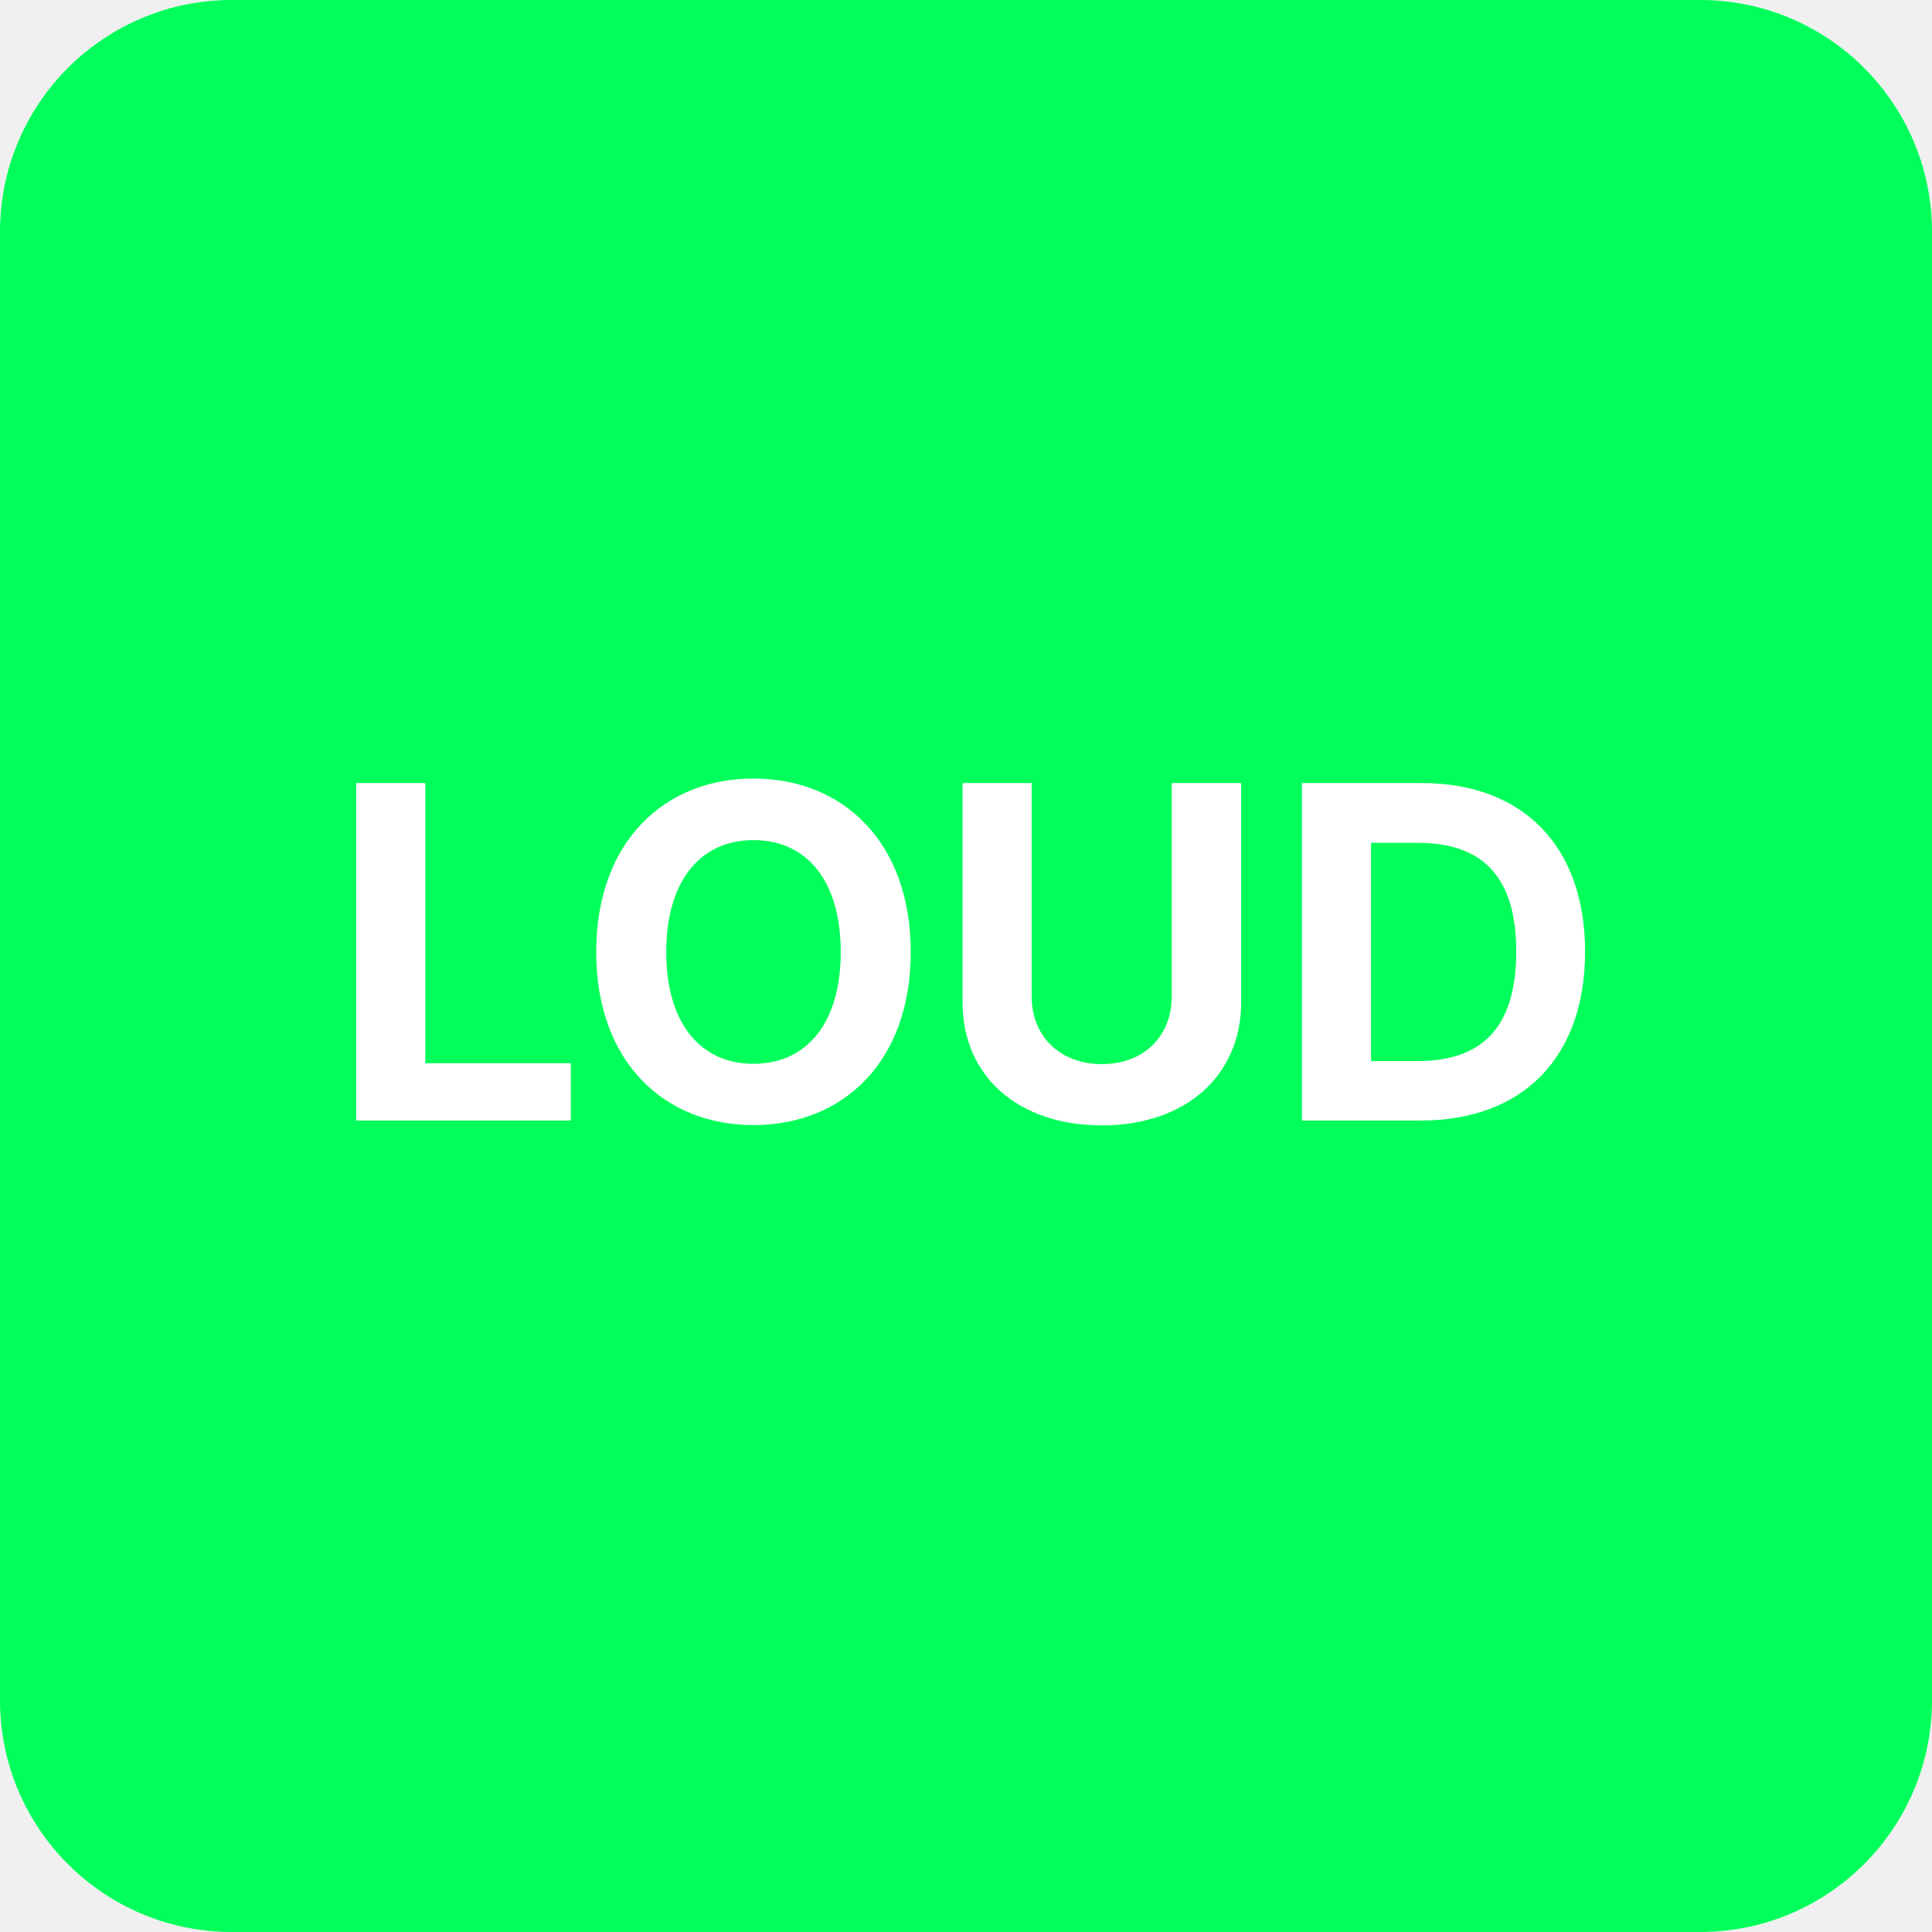
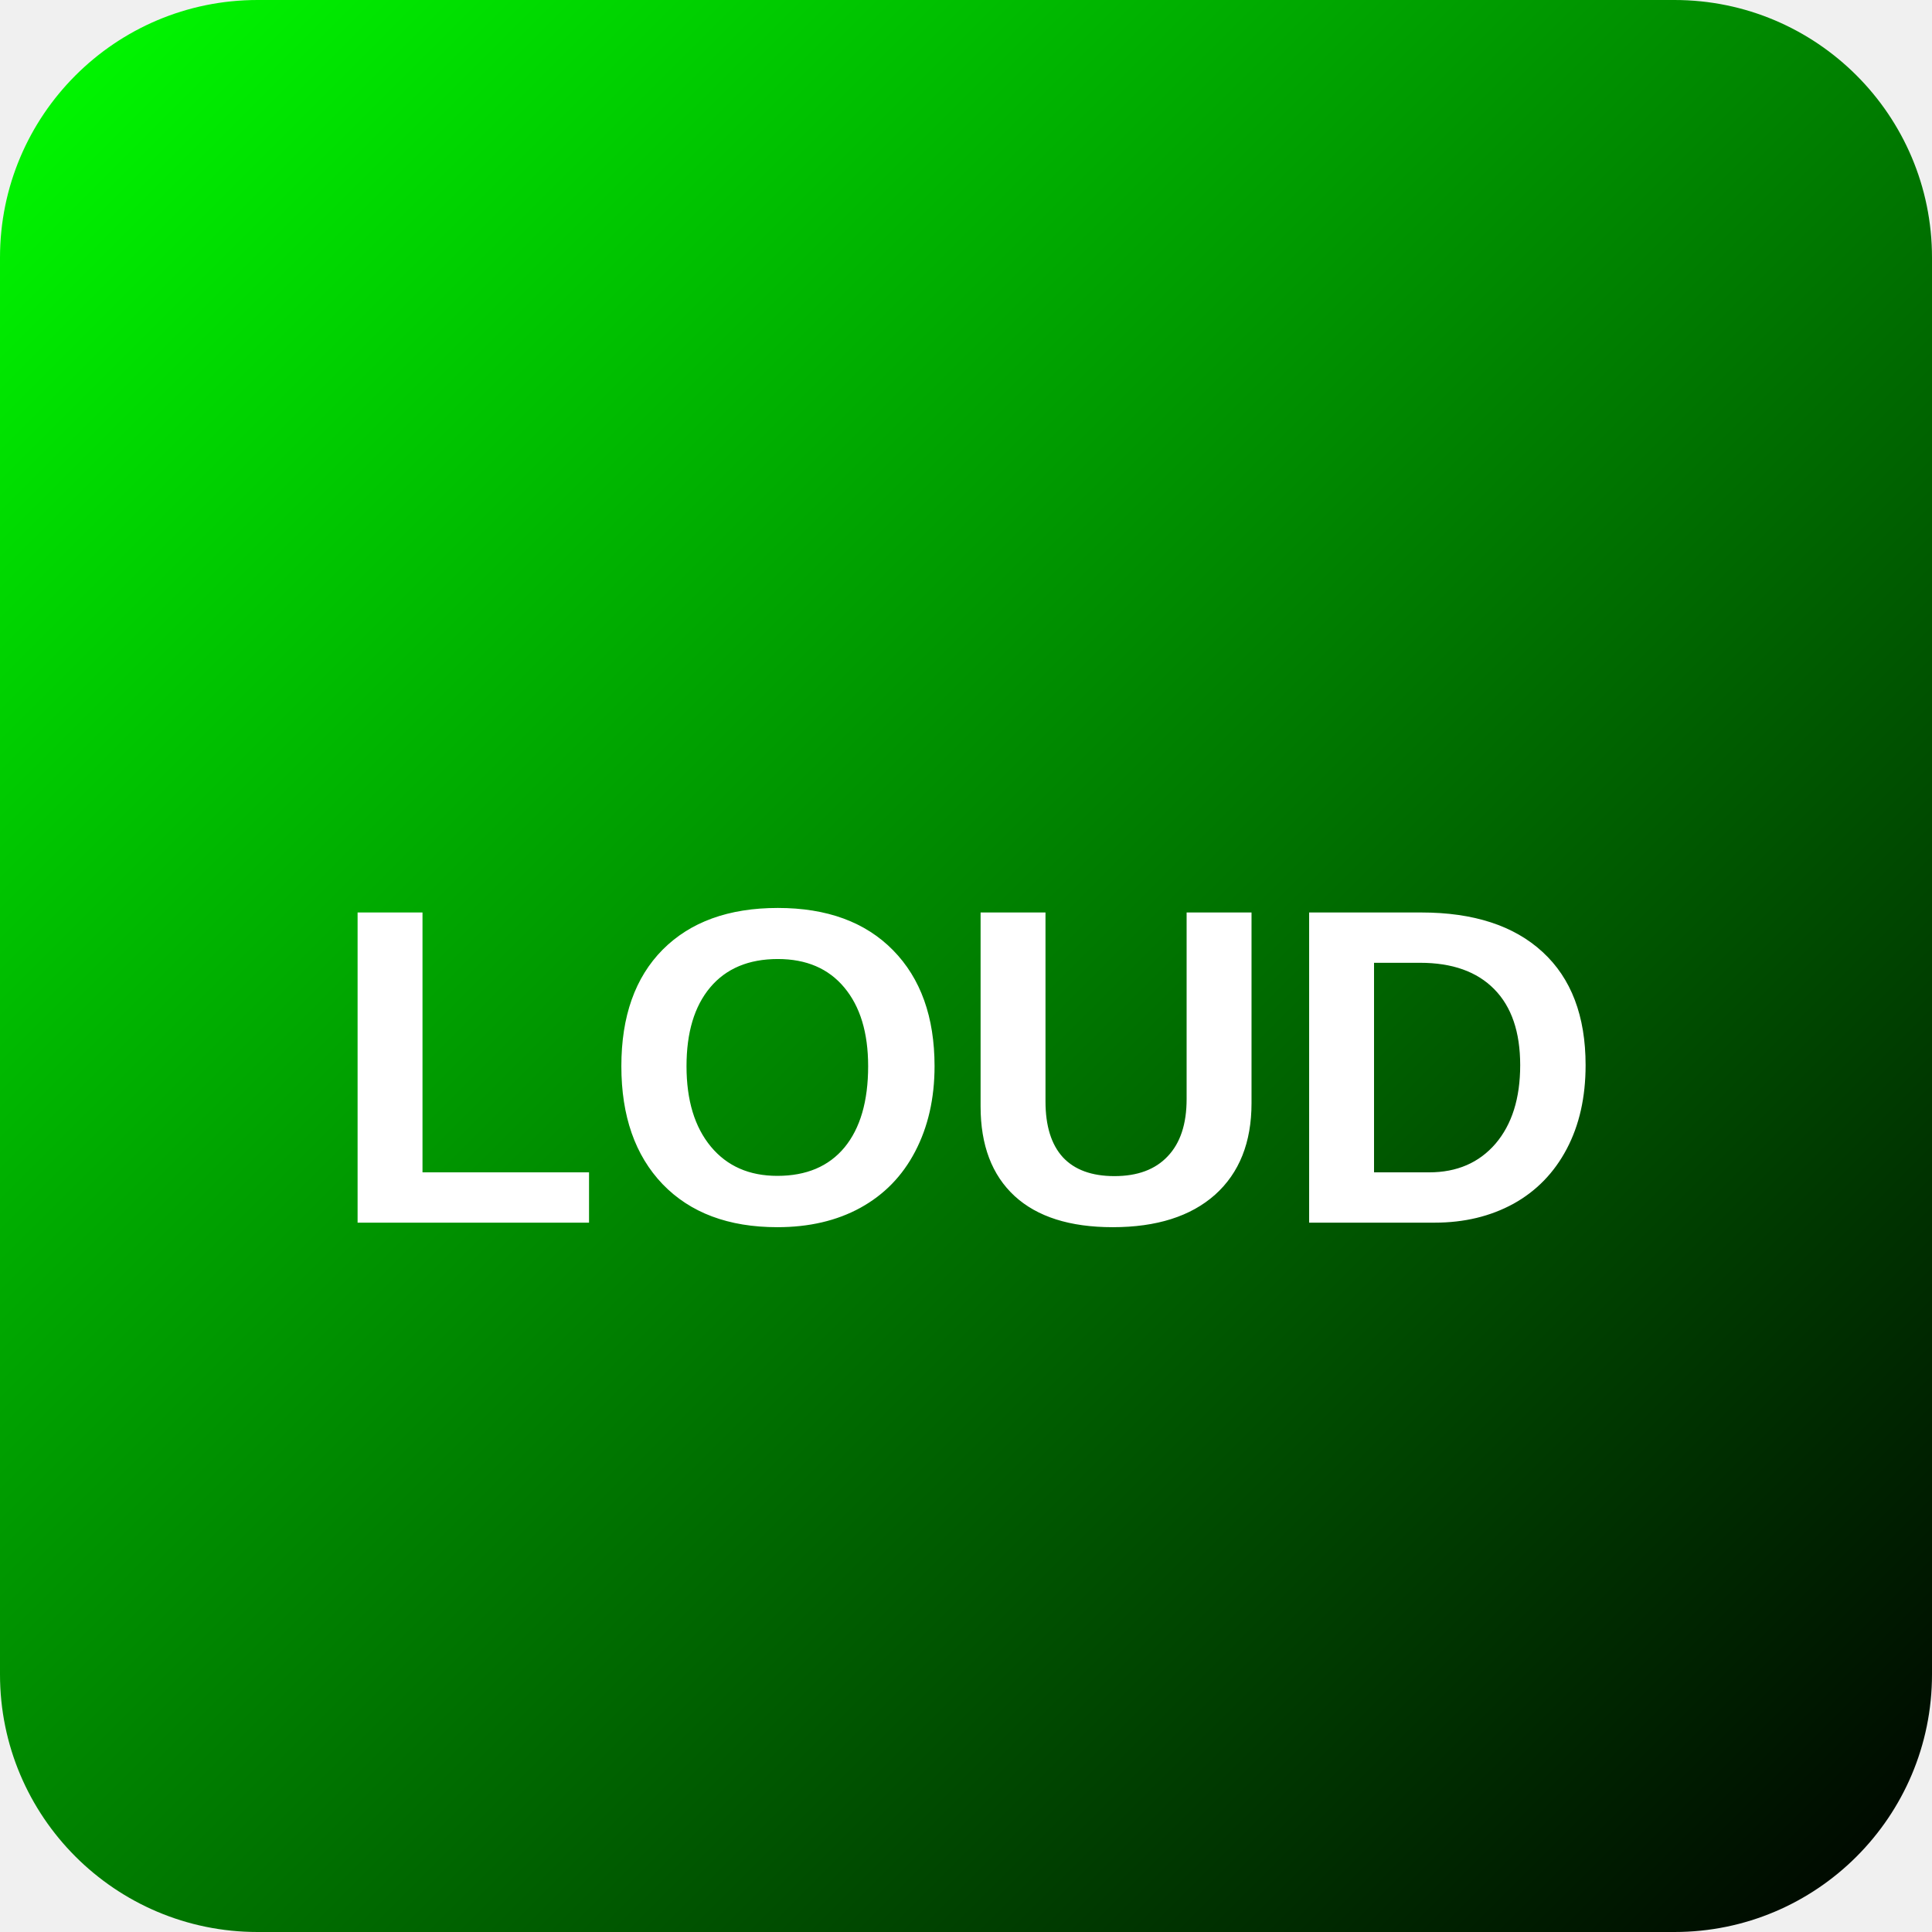
- <svg xmlns="http://www.w3.org/2000/svg" viewBox="0 0 100 100" width="100" height="100">
-   <rect width="100" height="100" fill="#00FF5A" rx="12" />
-   <text x="50" y="58" text-anchor="middle" fill="white" font-family="system-ui, -apple-system, sans-serif" font-weight="bold" font-size="24">LOUD</text>
+ <svg xmlns="http://www.w3.org/2000/svg" width="120" height="120" viewBox="0 0 120 120">
+   <defs>
+     <linearGradient id="grad-LOUD" x1="0%" y1="0%" x2="100%" y2="100%">
+       <stop offset="0%" style="stop-color:#00FF00;stop-opacity:1" />
+       <stop offset="100%" style="stop-color:#000000;stop-opacity:1" />
+     </linearGradient>
+   </defs>
+   <rect width="120" height="120" rx="16" fill="url(#grad-LOUD)" />
+   <text x="60" y="68" font-family="Arial, sans-serif" font-size="28" font-weight="bold" fill="white" text-anchor="middle" dominant-baseline="middle">LOUD</text>
</svg>
